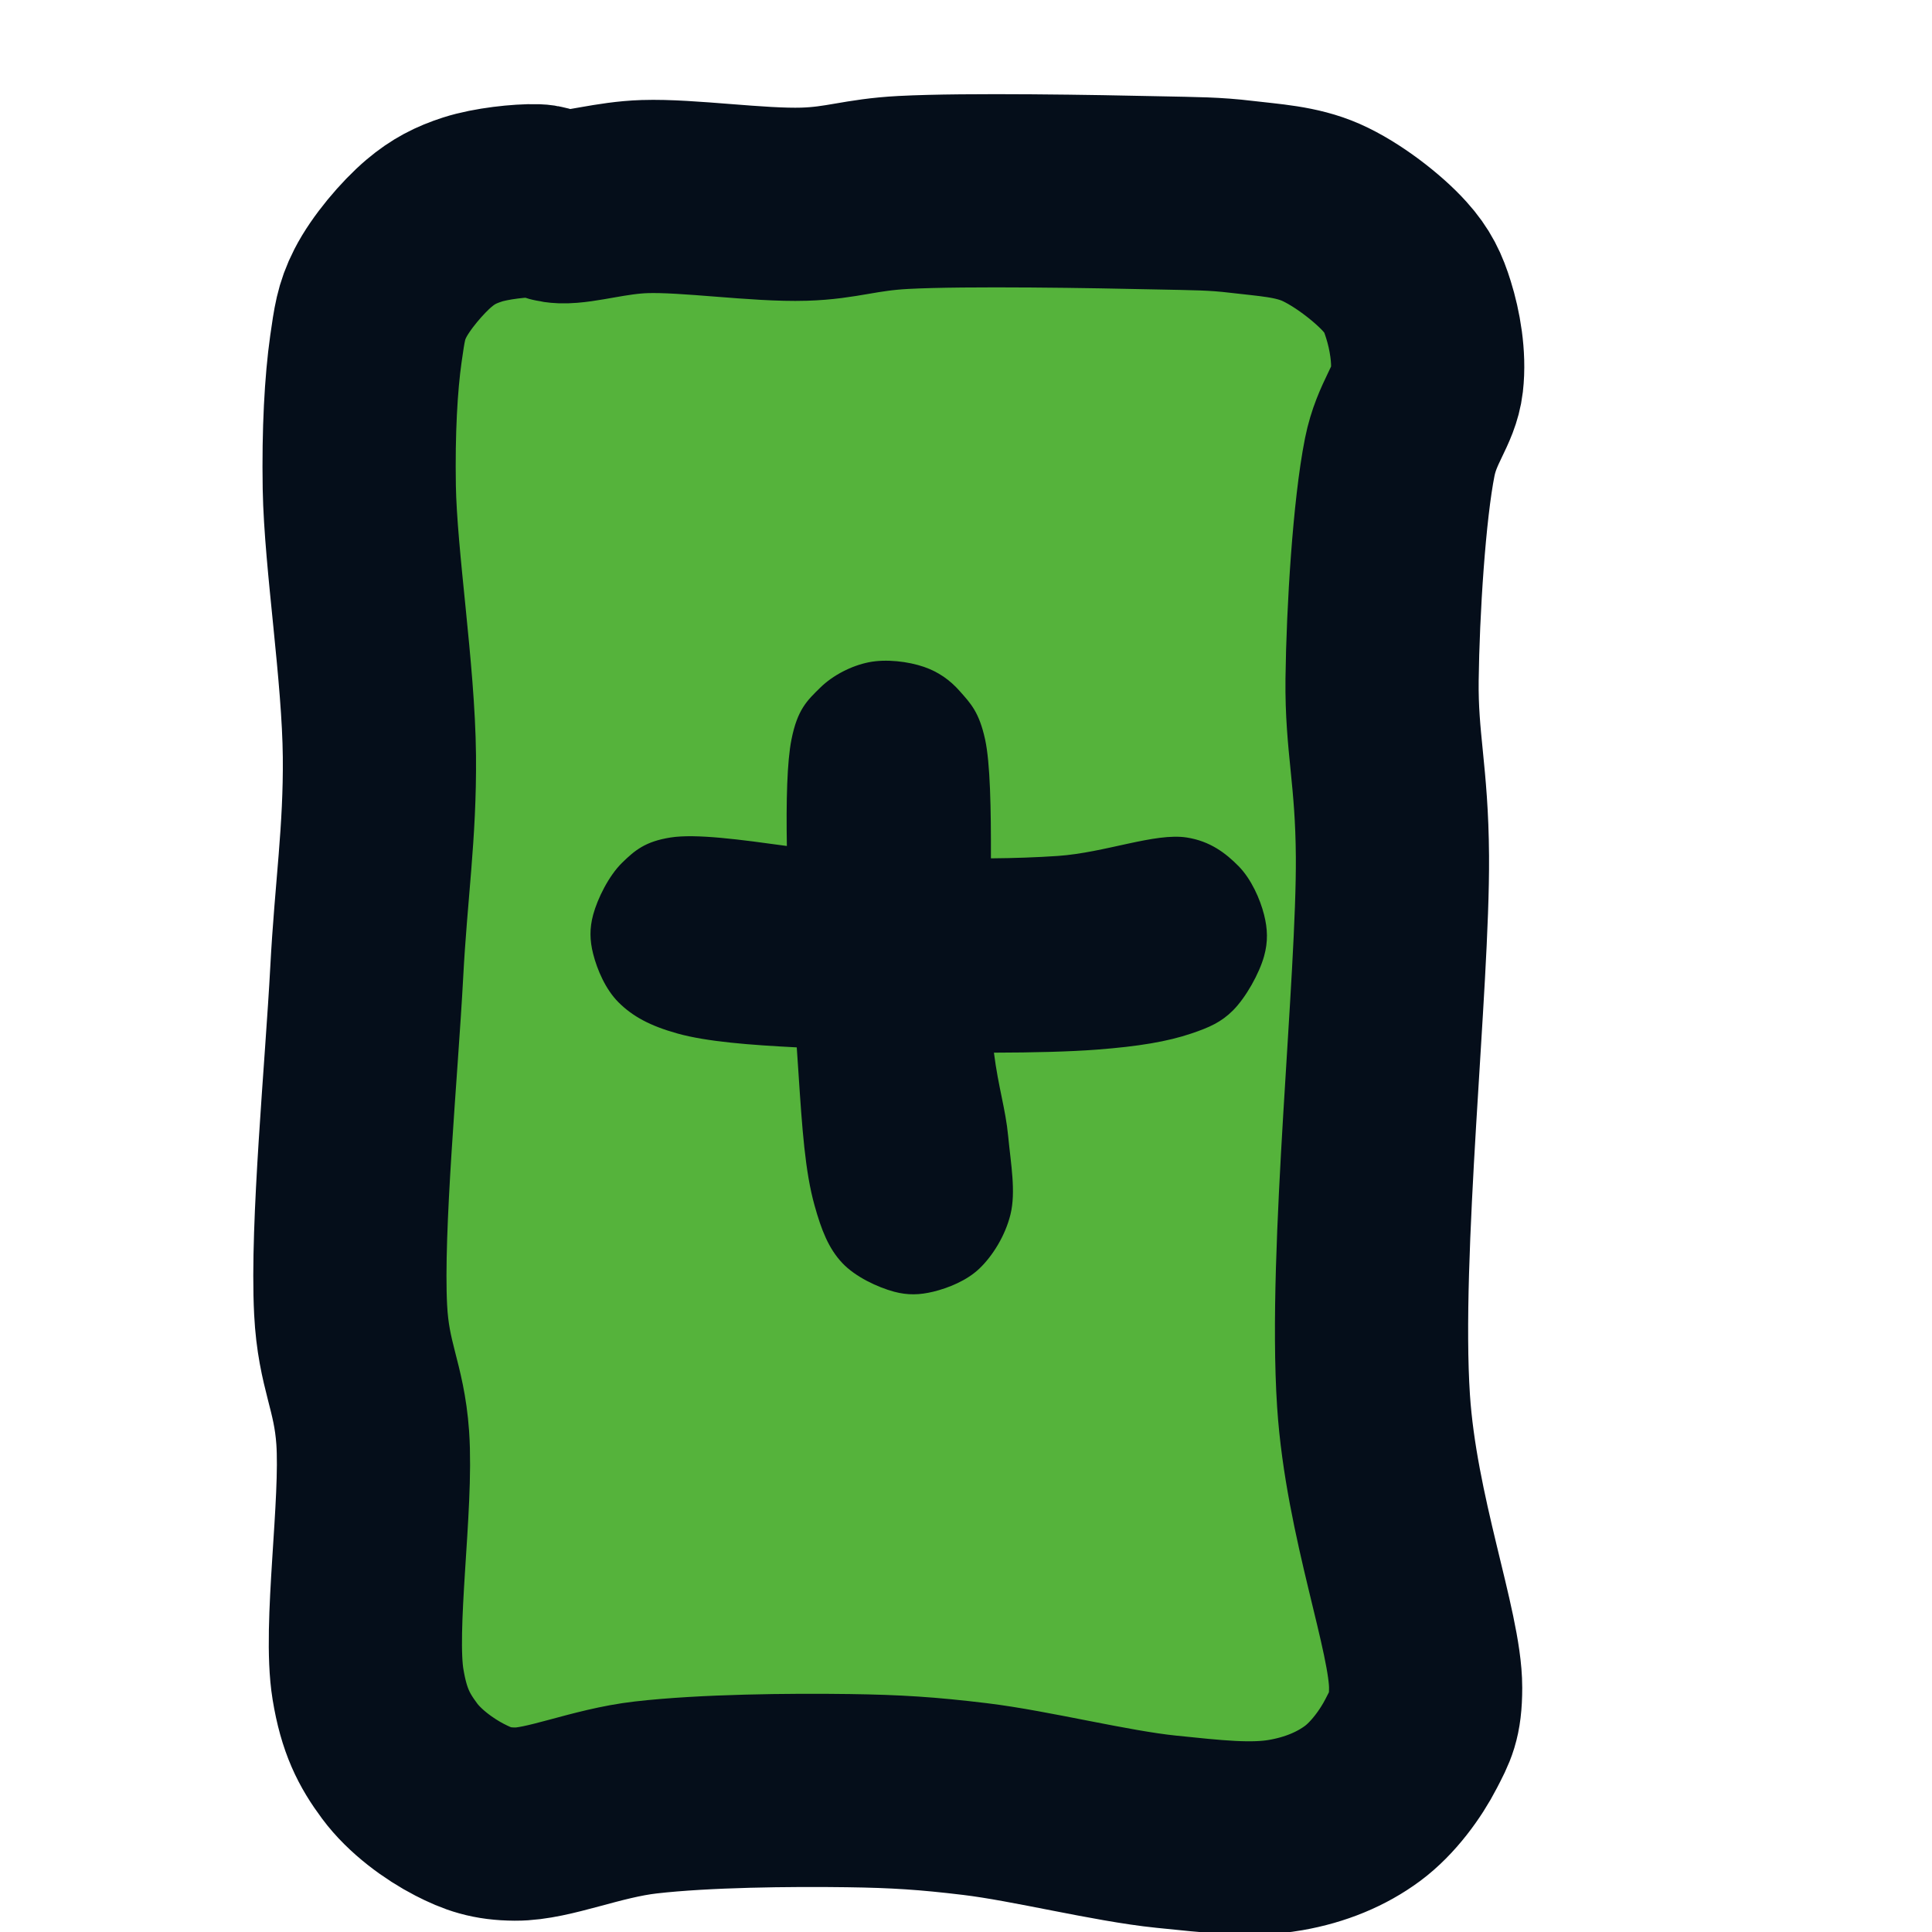
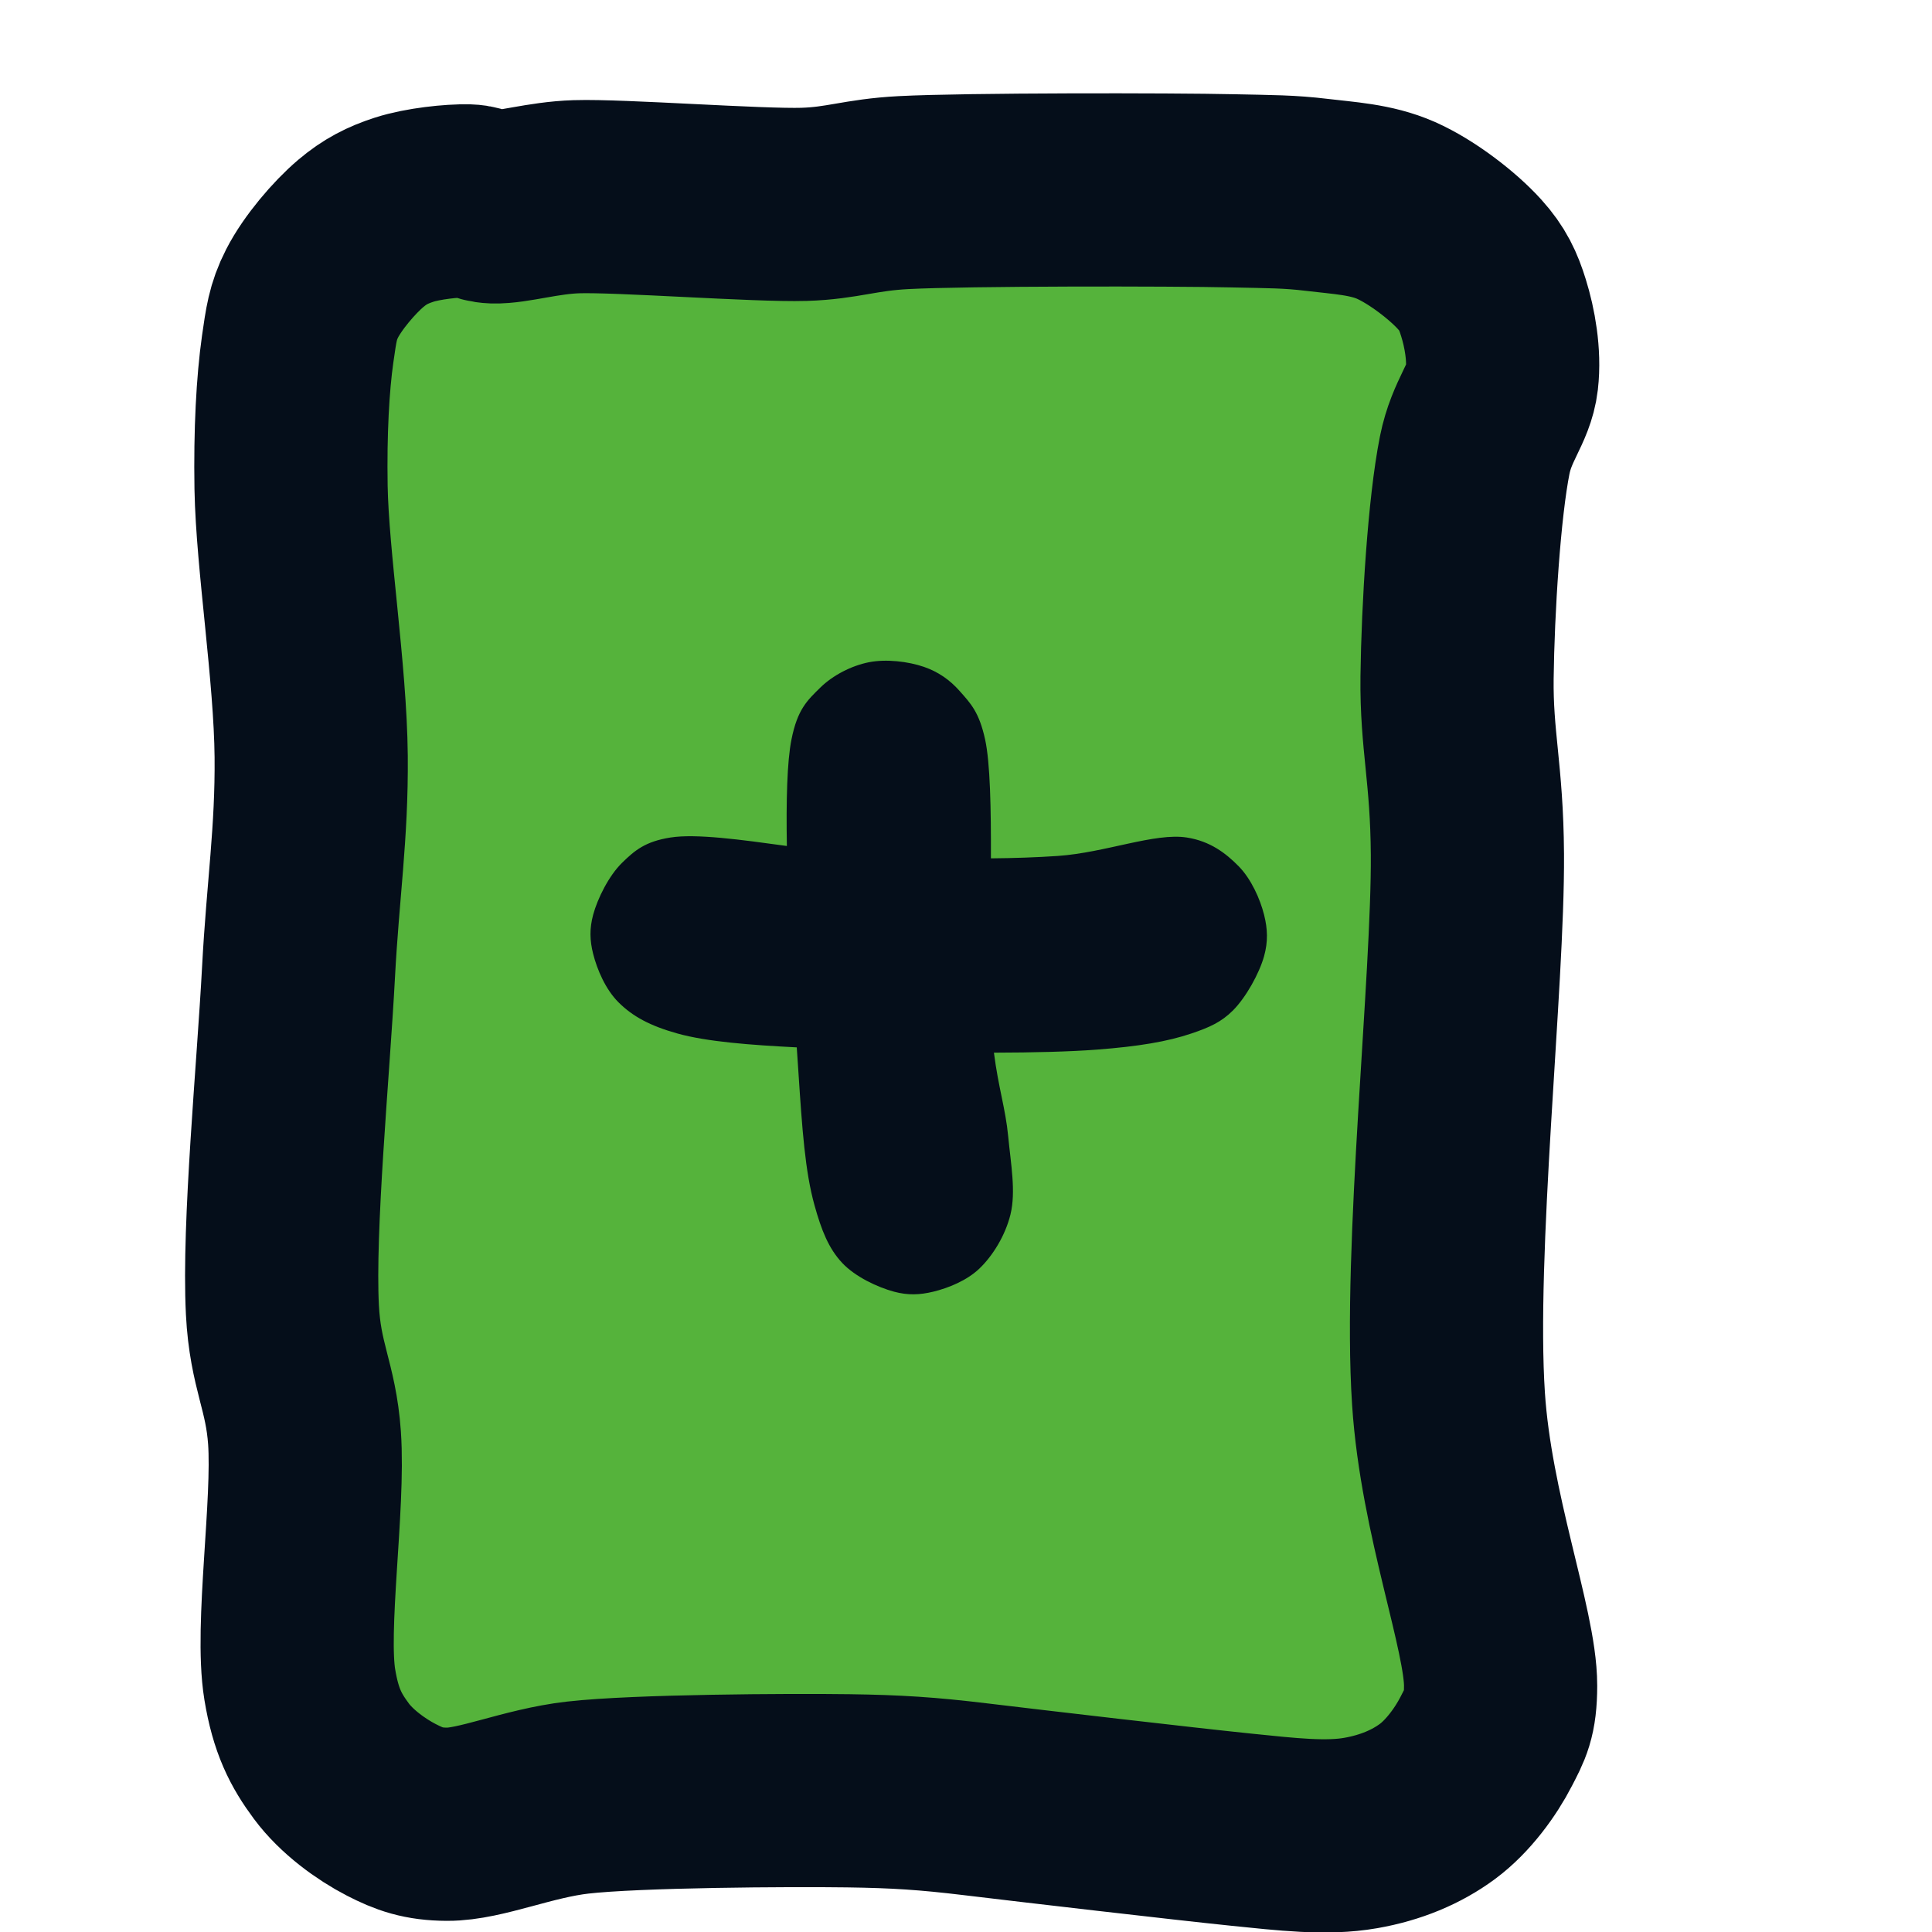
<svg xmlns="http://www.w3.org/2000/svg" xmlns:ns1="https://boxy-svg.com" viewBox="0 0 50 50" width="50px" height="50px">
  <defs>
    <ns1:export>
      <ns1:file format="svg" />
    </ns1:export>
  </defs>
-   <path stroke="rgb(255,0,0)" opacity="0.996" d="M 30.156 3.557 C 31.151 3.531 31.627 3.505 32.343 3.557 C 33.045 3.608 33.751 3.607 34.409 3.86 C 35.101 4.127 35.935 4.714 36.383 5.167 C 36.735 5.521 36.893 5.822 37.052 6.261 C 37.238 6.769 37.398 7.463 37.356 8.084 C 37.312 8.737 36.886 9.175 36.748 10.089 C 36.542 11.46 36.503 14.072 36.566 15.862 C 36.625 17.493 36.938 18.324 37.052 20.419 C 37.231 23.704 36.799 30.69 37.235 34.517 C 37.574 37.498 38.868 40.418 38.936 41.87 C 38.971 42.629 38.851 42.847 38.632 43.328 C 38.386 43.87 37.958 44.521 37.448 44.938 C 36.922 45.368 36.264 45.679 35.502 45.85 C 34.621 46.049 33.589 45.975 32.403 45.911 C 30.966 45.833 28.885 45.409 27.421 45.303 C 26.187 45.214 25.392 45.2 24.14 45.242 C 22.628 45.293 20.425 45.421 18.914 45.668 C 17.635 45.876 16.432 46.483 15.571 46.518 C 14.956 46.544 14.595 46.434 14.113 46.215 C 13.571 45.968 12.92 45.54 12.503 45.03 C 12.073 44.505 11.791 44.019 11.591 43.085 C 11.282 41.642 11.613 38.43 11.409 36.704 C 11.251 35.37 10.824 34.88 10.68 33.423 C 10.468 31.287 10.666 27.215 10.68 24.673 C 10.691 22.548 10.854 21.065 10.741 19.082 C 10.617 16.916 10.013 14.04 9.889 12.155 C 9.796 10.711 9.805 9.469 9.889 8.57 C 9.95 7.937 9.975 7.593 10.194 7.111 C 10.439 6.569 10.961 5.89 11.378 5.501 C 11.728 5.175 12.048 4.993 12.472 4.833 C 12.945 4.655 13.7 4.537 14.113 4.528 C 14.401 4.523 14.472 4.655 14.781 4.651 C 15.272 4.642 16.045 4.354 16.909 4.286 C 18.027 4.196 19.855 4.379 21.04 4.286 C 22.023 4.209 22.474 3.972 23.593 3.86 C 25.216 3.697 28.61 3.596 30.156 3.557 Z" style="fill-opacity: 1; fill-rule: nonzero; stroke: rgb(5, 14, 26); stroke-dasharray: none; stroke-dashoffset: 0px; stroke-linecap: butt; stroke-linejoin: miter; stroke-miterlimit: 4; stroke-opacity: 1; paint-order: normal; vector-effect: none; opacity: 1; mix-blend-mode: normal; isolation: auto; stroke-width: 5px; fill: rgb(85, 179, 59); transform-box: fill-box; transform-origin: 50% 50%;" transform="matrix(0.998863, 0.047683, -0.047683, 0.998863, 0, 0)" />
+   <path stroke="rgb(255,0,0)" opacity="0.996" d="M 32.09 3.408 C 33.085 3.382 33.561 3.356 34.277 3.408 C 34.979 3.459 35.685 3.458 36.343 3.711 C 37.035 3.978 37.869 4.565 38.317 5.018 C 38.669 5.372 38.827 5.673 38.986 6.112 C 39.172 6.62 39.332 7.314 39.29 7.935 C 39.246 8.588 38.82 9.026 38.682 9.94 C 38.476 11.311 38.437 13.923 38.5 15.713 C 38.559 17.344 38.872 18.175 38.986 20.27 C 39.165 23.555 38.733 30.541 39.169 34.368 C 39.508 37.349 40.802 40.269 40.87 41.721 C 40.905 42.48 40.785 42.698 40.566 43.179 C 40.32 43.721 39.892 44.372 39.382 44.789 C 38.856 45.219 38.198 45.53 37.436 45.701 C 36.555 45.9 35.523 45.826 34.337 45.762 C 32.9 45.684 28.885 45.409 27.421 45.303 C 26.187 45.214 25.392 45.2 24.14 45.242 C 22.628 45.293 18.66 45.505 17.149 45.752 C 15.87 45.96 14.667 46.567 13.806 46.602 C 13.191 46.628 12.83 46.518 12.348 46.299 C 11.806 46.052 11.155 45.624 10.738 45.114 C 10.308 44.589 10.026 44.103 9.826 43.169 C 9.517 41.726 9.848 38.514 9.644 36.788 C 9.486 35.454 9.059 34.964 8.915 33.507 C 8.703 31.371 8.901 27.299 8.915 24.757 C 8.926 22.632 9.089 21.149 8.976 19.166 C 8.852 17 8.248 14.124 8.124 12.239 C 8.031 10.795 8.04 9.553 8.124 8.654 C 8.185 8.021 8.21 7.677 8.429 7.195 C 8.674 6.653 9.196 5.974 9.613 5.585 C 9.963 5.259 10.283 5.077 10.707 4.917 C 11.18 4.739 11.935 4.621 12.348 4.612 C 12.636 4.607 12.707 4.739 13.016 4.735 C 13.507 4.726 14.28 4.438 15.144 4.37 C 16.262 4.28 19.855 4.379 21.04 4.286 C 22.023 4.209 22.474 3.972 23.593 3.86 C 25.216 3.697 30.544 3.447 32.09 3.408 Z" style="fill-opacity: 1; fill-rule: nonzero; stroke: rgb(5, 14, 26); stroke-dasharray: none; stroke-dashoffset: 0px; stroke-linecap: butt; stroke-linejoin: miter; stroke-miterlimit: 4; stroke-opacity: 1; paint-order: normal; vector-effect: none; opacity: 1; mix-blend-mode: normal; isolation: auto; stroke-width: 5px; fill: rgb(85, 179, 59); transform-box: fill-box; transform-origin: 50% 50%;" transform="matrix(0.998863, 0.047683, -0.047683, 0.998863, 0.001453, 0.004065)" />
  <path fill="rgb(255,0,0)" stroke="rgb(255,0,0)" stroke-width="0" opacity="0.988" d="M 17.35 21.675 C 18.008 21.57 19.17 21.73 20.364 21.894 C 20.344 20.726 20.369 19.708 20.483 19.139 C 20.638 18.36 20.887 18.131 21.228 17.796 C 21.559 17.472 22.035 17.23 22.481 17.14 C 22.93 17.049 23.508 17.119 23.913 17.259 C 24.28 17.386 24.582 17.595 24.838 17.886 C 25.12 18.205 25.339 18.425 25.495 19.139 C 25.627 19.748 25.649 20.927 25.645 22.214 C 26.247 22.209 26.829 22.189 27.374 22.152 C 28.605 22.067 29.891 21.545 30.715 21.675 C 31.317 21.769 31.723 22.079 32.058 22.42 C 32.382 22.751 32.611 23.265 32.714 23.673 C 32.807 24.039 32.819 24.372 32.714 24.747 C 32.591 25.19 32.246 25.812 31.909 26.15 C 31.606 26.452 31.303 26.588 30.835 26.746 C 30.214 26.956 29.471 27.081 28.388 27.164 C 27.697 27.217 26.741 27.241 25.723 27.243 C 25.837 28.144 26.025 28.703 26.091 29.401 C 26.161 30.129 26.295 30.84 26.151 31.43 C 26.019 31.969 25.697 32.496 25.345 32.832 C 25.019 33.143 24.539 33.335 24.152 33.429 C 23.805 33.513 23.495 33.525 23.138 33.429 C 22.716 33.315 22.136 33.047 21.795 32.683 C 21.444 32.308 21.26 31.842 21.079 31.191 C 20.835 30.315 20.761 29.23 20.662 27.731 C 20.649 27.542 20.635 27.332 20.62 27.106 C 19.421 27.045 18.292 26.96 17.529 26.746 C 16.821 26.548 16.374 26.305 16.008 25.941 C 15.669 25.604 15.453 25.089 15.351 24.688 C 15.262 24.337 15.255 24.03 15.351 23.673 C 15.465 23.252 15.756 22.666 16.097 22.331 C 16.428 22.007 16.7 21.778 17.35 21.675 Z" style="fill: rgb(5, 14, 26); fill-opacity: 1; fill-rule: nonzero; stroke: rgb(5, 14, 26); stroke-dasharray: none; stroke-dashoffset: 0px; stroke-linecap: butt; stroke-linejoin: miter; stroke-miterlimit: 4; stroke-opacity: 1; stroke-width: 0px; paint-order: normal; vector-effect: none; opacity: 1; mix-blend-mode: normal; isolation: auto;" />
</svg>
